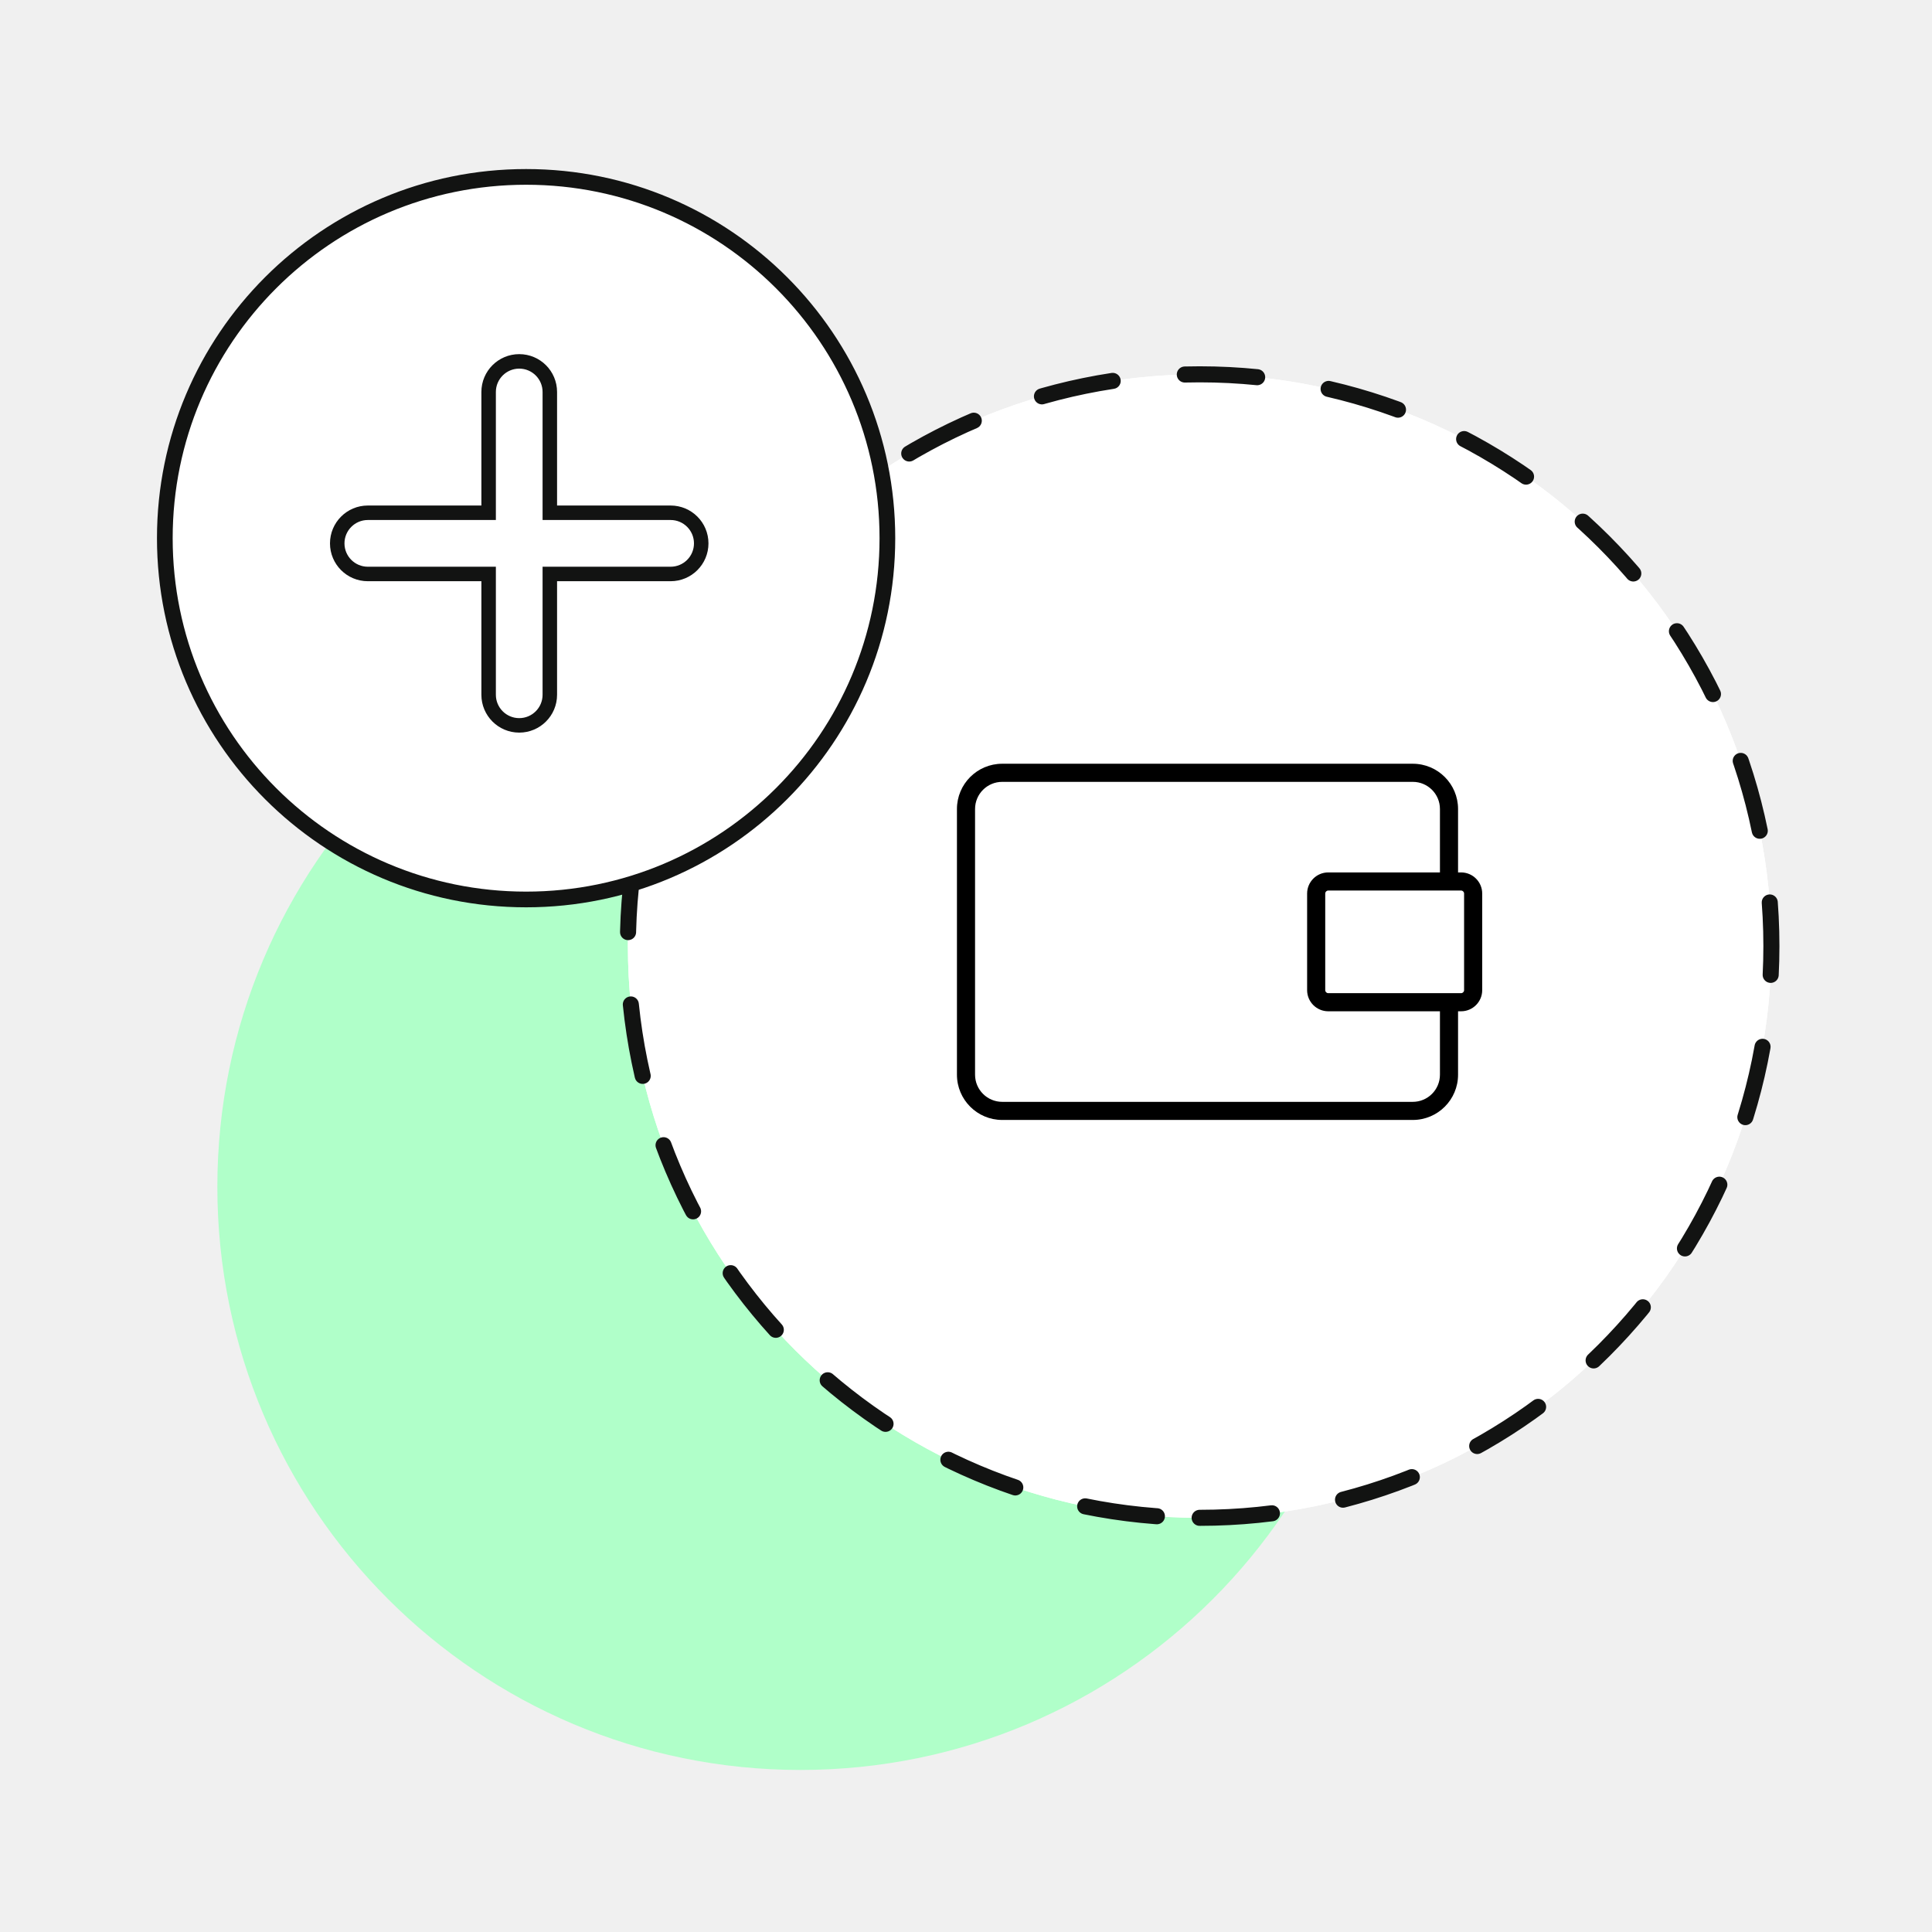
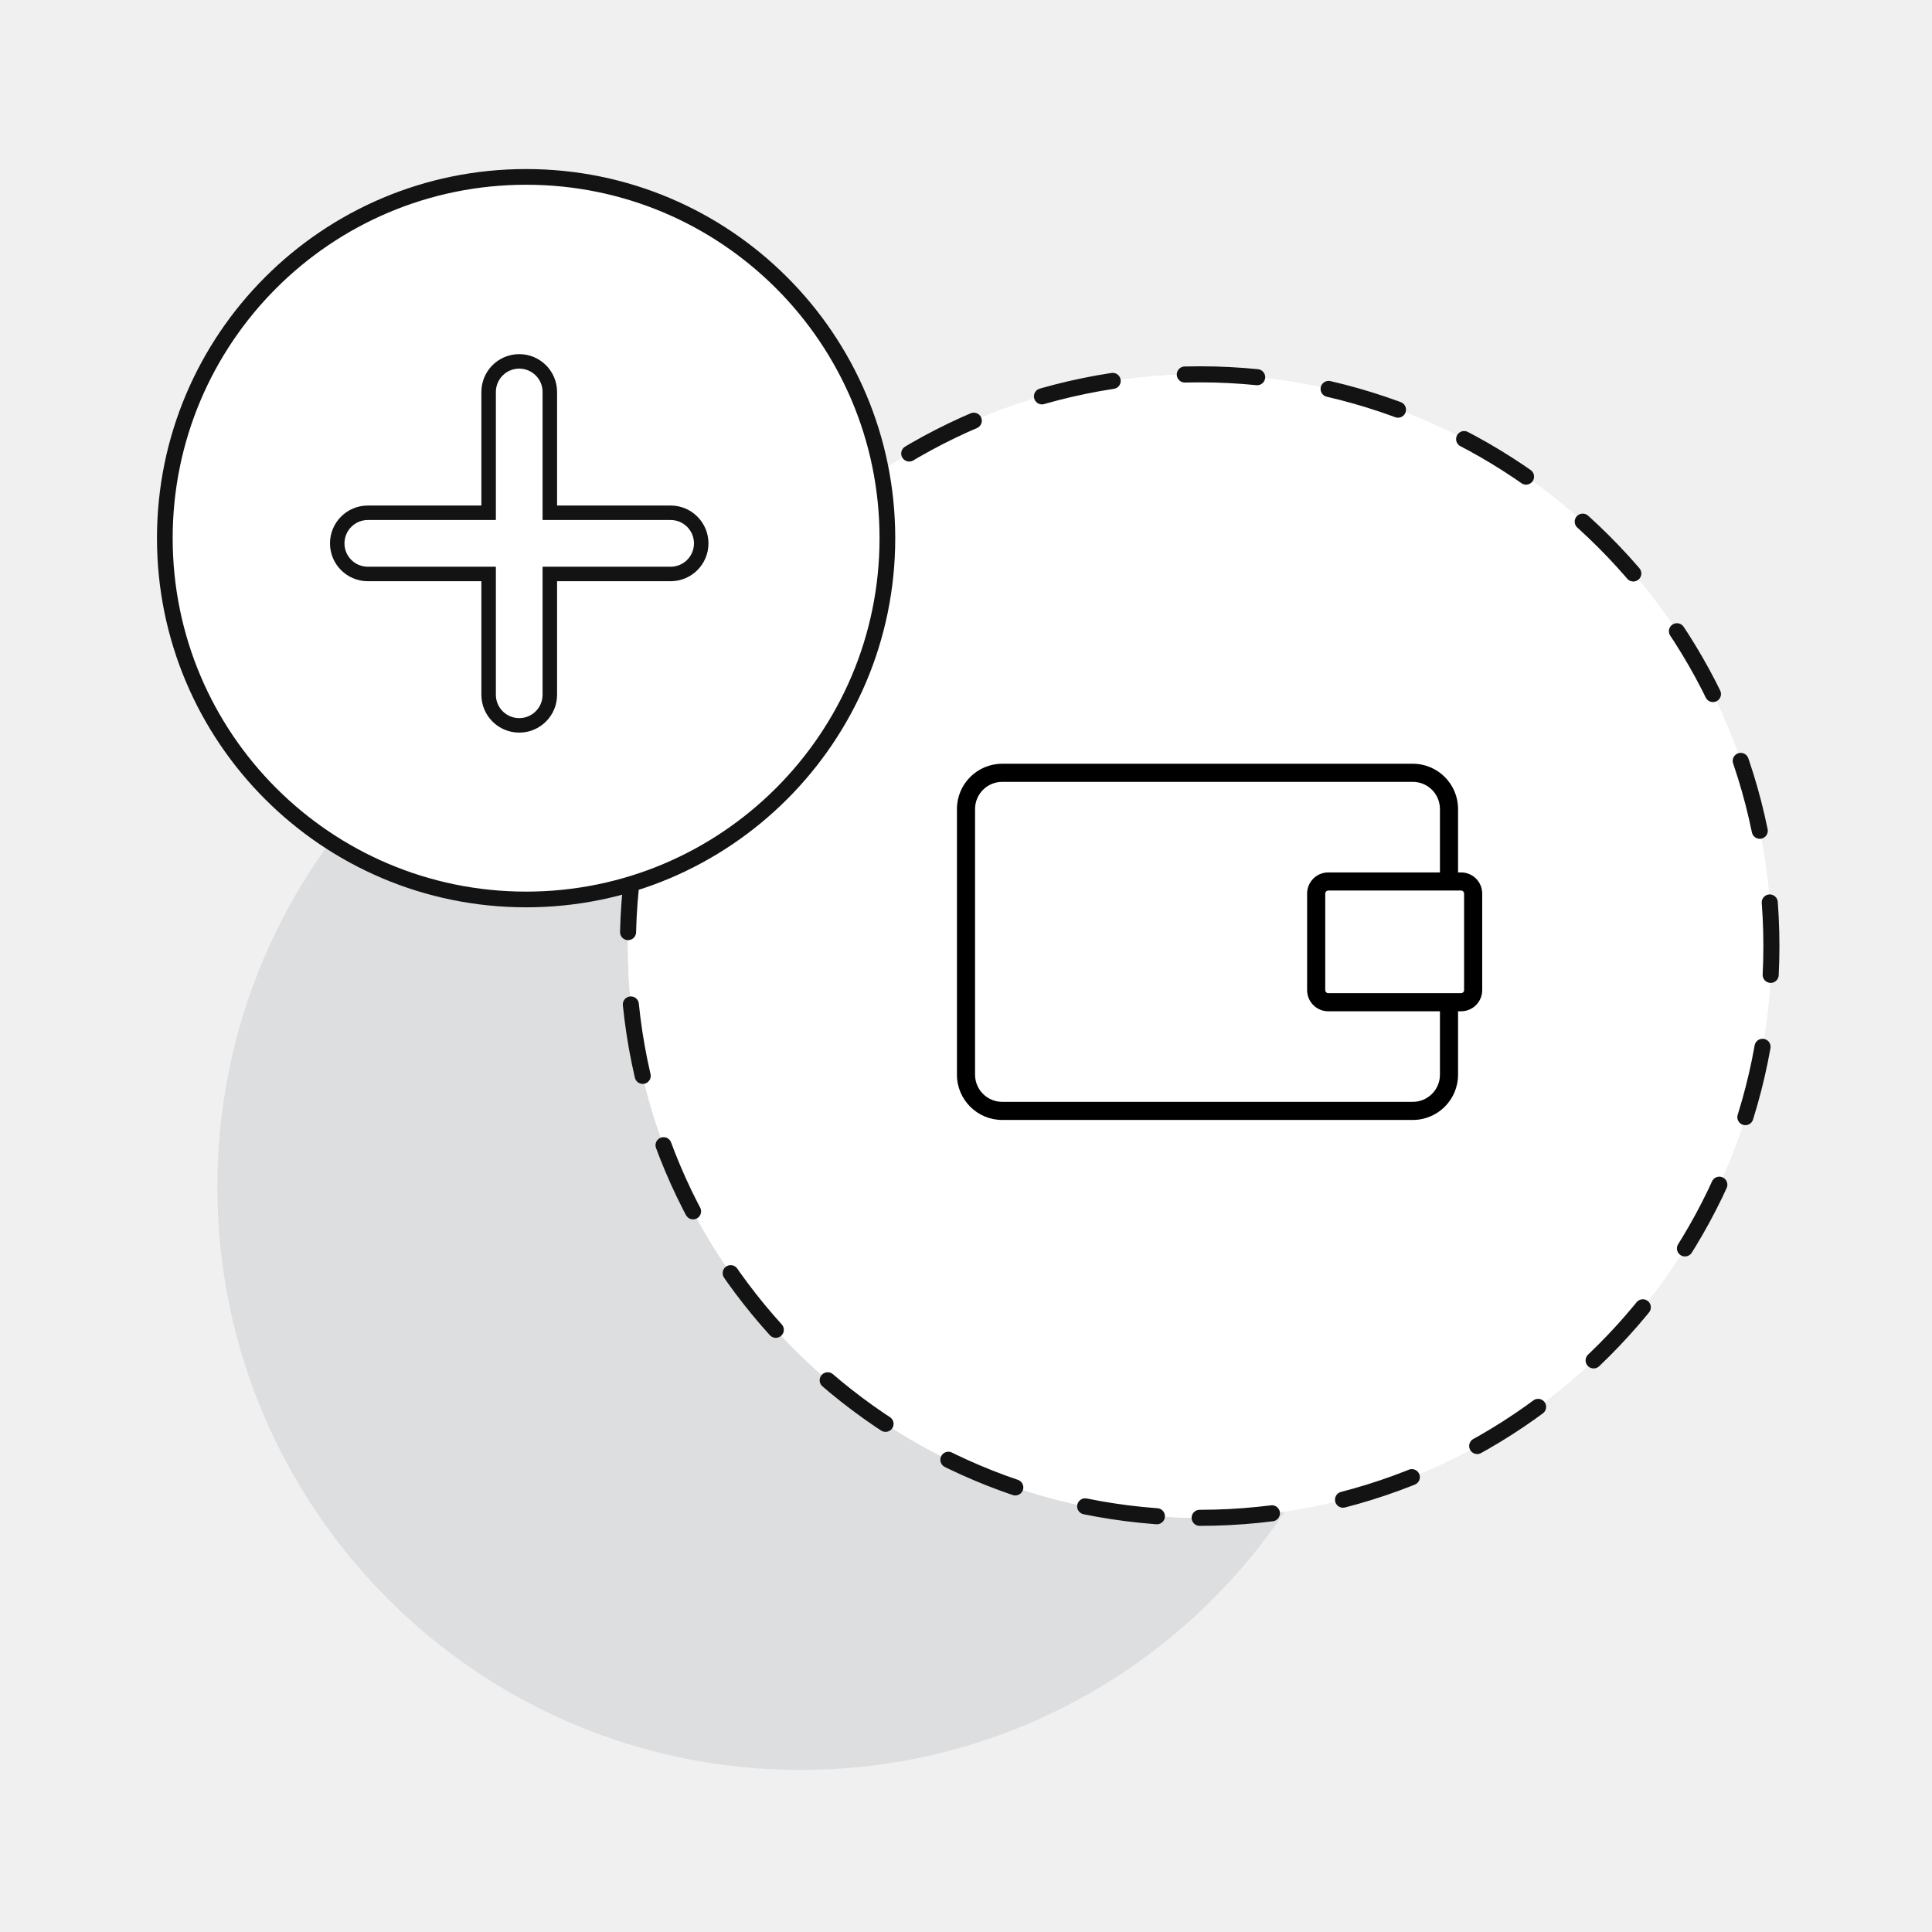
<svg xmlns="http://www.w3.org/2000/svg" width="160" height="160" viewBox="0 0 160 160" fill="none">
-   <path d="M66.29 146.58C92.96 146.58 114.58 124.96 114.58 98.29C114.58 71.62 92.96 50 66.29 50C39.62 50 18 71.62 18 98.29C18 124.96 39.62 146.58 66.29 146.58Z" fill="#B0FFC9" />
+   <path d="M66.29 146.58C92.96 146.58 114.58 124.96 114.58 98.29C114.58 71.62 92.96 50 66.29 50C39.62 50 18 71.62 18 98.29C18 124.96 39.62 146.58 66.29 146.58Z" fill="#dddee0" />
  <path d="M99.35 125.7C125.501 125.7 146.7 104.501 146.7 78.35C146.7 52.199 125.501 31 99.35 31C73.199 31 52 52.199 52 78.35C52 104.501 73.199 125.7 99.35 125.7Z" fill="white" />
  <path d="M99.35 125.7C125.501 125.7 146.7 104.501 146.7 78.35C146.7 52.199 125.501 31 99.35 31C73.199 31 52 52.199 52 78.35C52 104.501 73.199 125.7 99.35 125.7Z" fill="white" stroke="#121312" stroke-width="1.33" stroke-miterlimit="10" stroke-linecap="round" stroke-dasharray="6 6" />
  <path d="M43.57 74.49C60.094 74.49 73.49 61.094 73.49 44.57C73.49 28.046 60.094 14.65 43.57 14.65C27.046 14.65 13.65 28.046 13.65 44.57C13.65 61.094 27.046 74.49 43.57 74.49Z" fill="white" />
  <path d="M46.134 47.534L45.534 47.534L45.534 48.134L45.534 57.538C45.534 58.937 44.4 60.072 43 60.072C41.6 60.072 40.466 58.937 40.466 57.538L40.466 48.134L40.466 47.534L39.866 47.534L30.462 47.534C29.062 47.534 27.928 46.4 27.928 45C27.928 43.6 29.062 42.465 30.462 42.465L39.866 42.465L40.466 42.465L40.466 41.865L40.466 32.462C40.466 31.062 41.6 29.928 43 29.928C44.4 29.928 45.534 31.062 45.534 32.462L45.534 41.865L45.534 42.465L46.134 42.465L55.538 42.465C56.938 42.465 58.072 43.6 58.072 45C58.072 46.4 56.938 47.534 55.538 47.534L46.134 47.534Z" stroke="#121312" stroke-width="1.2" />
  <path fill-rule="evenodd" clip-rule="evenodd" d="M43.57 15.3C27.405 15.3 14.3 28.405 14.3 44.57C14.3 60.735 27.405 73.84 43.57 73.84C59.735 73.84 72.84 60.735 72.84 44.57C72.84 28.405 59.735 15.3 43.57 15.3ZM13 44.57C13 27.687 26.687 14 43.57 14C60.453 14 74.14 27.687 74.14 44.57C74.14 61.453 60.453 75.14 43.57 75.14C26.687 75.14 13 61.453 13 44.57Z" fill="#121312" />
  <g clip-path="url(#clip0_3756_17645)">
    <path fill-rule="evenodd" clip-rule="evenodd" d="M79.25 67C79.25 64.929 80.929 63.25 83 63.25H117C119.071 63.25 120.75 64.929 120.75 67V89C120.75 91.071 119.071 92.75 117 92.75H83C80.929 92.75 79.25 91.071 79.25 89V67ZM83 64.75C81.757 64.75 80.75 65.757 80.75 67V89C80.75 90.243 81.757 91.25 83 91.25H117C118.243 91.25 119.25 90.243 119.25 89V67C119.25 65.757 118.243 64.75 117 64.75H83Z" fill="black" />
    <path d="M109 74C109 73.448 109.448 73 110 73H121C121.552 73 122 73.448 122 74V82C122 82.552 121.552 83 121 83H110C109.448 83 109 82.552 109 82V74Z" fill="white" />
    <path fill-rule="evenodd" clip-rule="evenodd" d="M108.25 74C108.25 73.034 109.034 72.25 110 72.25H121C121.966 72.25 122.75 73.034 122.75 74V82C122.75 82.966 121.966 83.75 121 83.75H110C109.034 83.75 108.25 82.966 108.25 82V74ZM110 73.75C109.862 73.75 109.75 73.862 109.75 74V82C109.75 82.138 109.862 82.25 110 82.25H121C121.138 82.25 121.25 82.138 121.25 82V74C121.25 73.862 121.138 73.75 121 73.75H110Z" fill="black" />
  </g>
  <defs>
    <clipPath id="clip0_3756_17645">
      <rect width="43.5" height="29.5" fill="white" transform="translate(79.25 63.25)" />
    </clipPath>
  </defs>
</svg>
